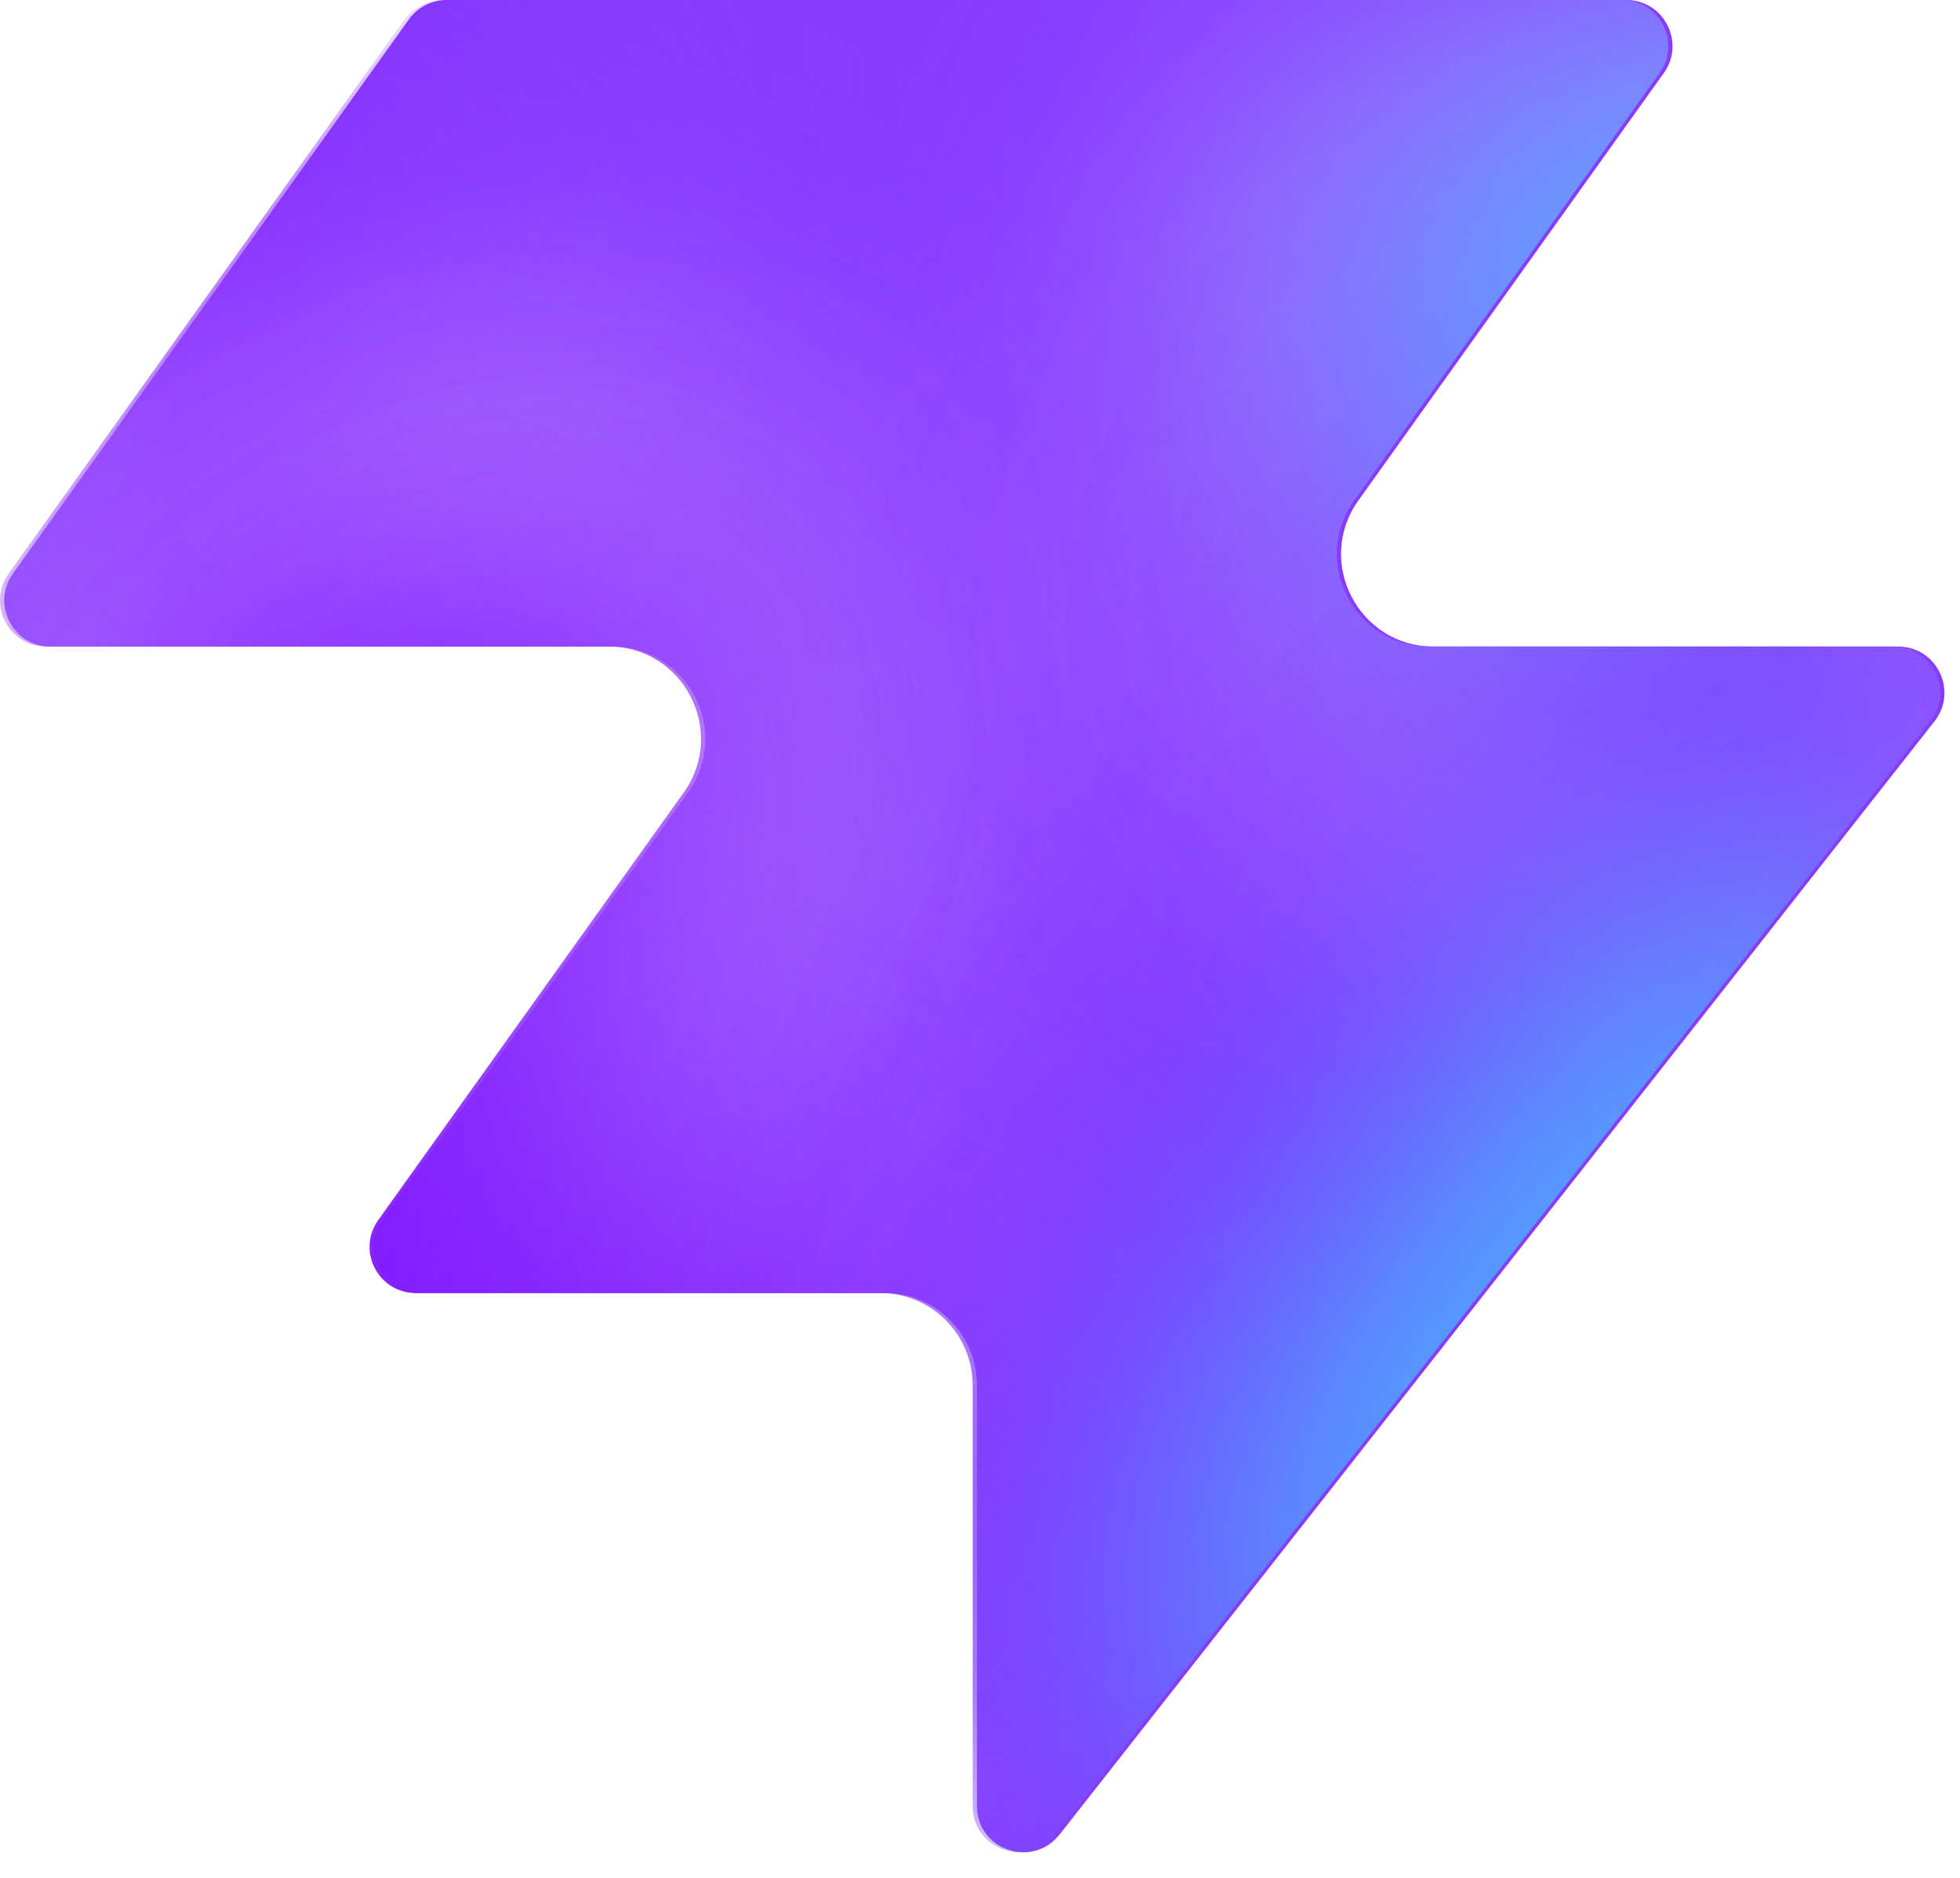
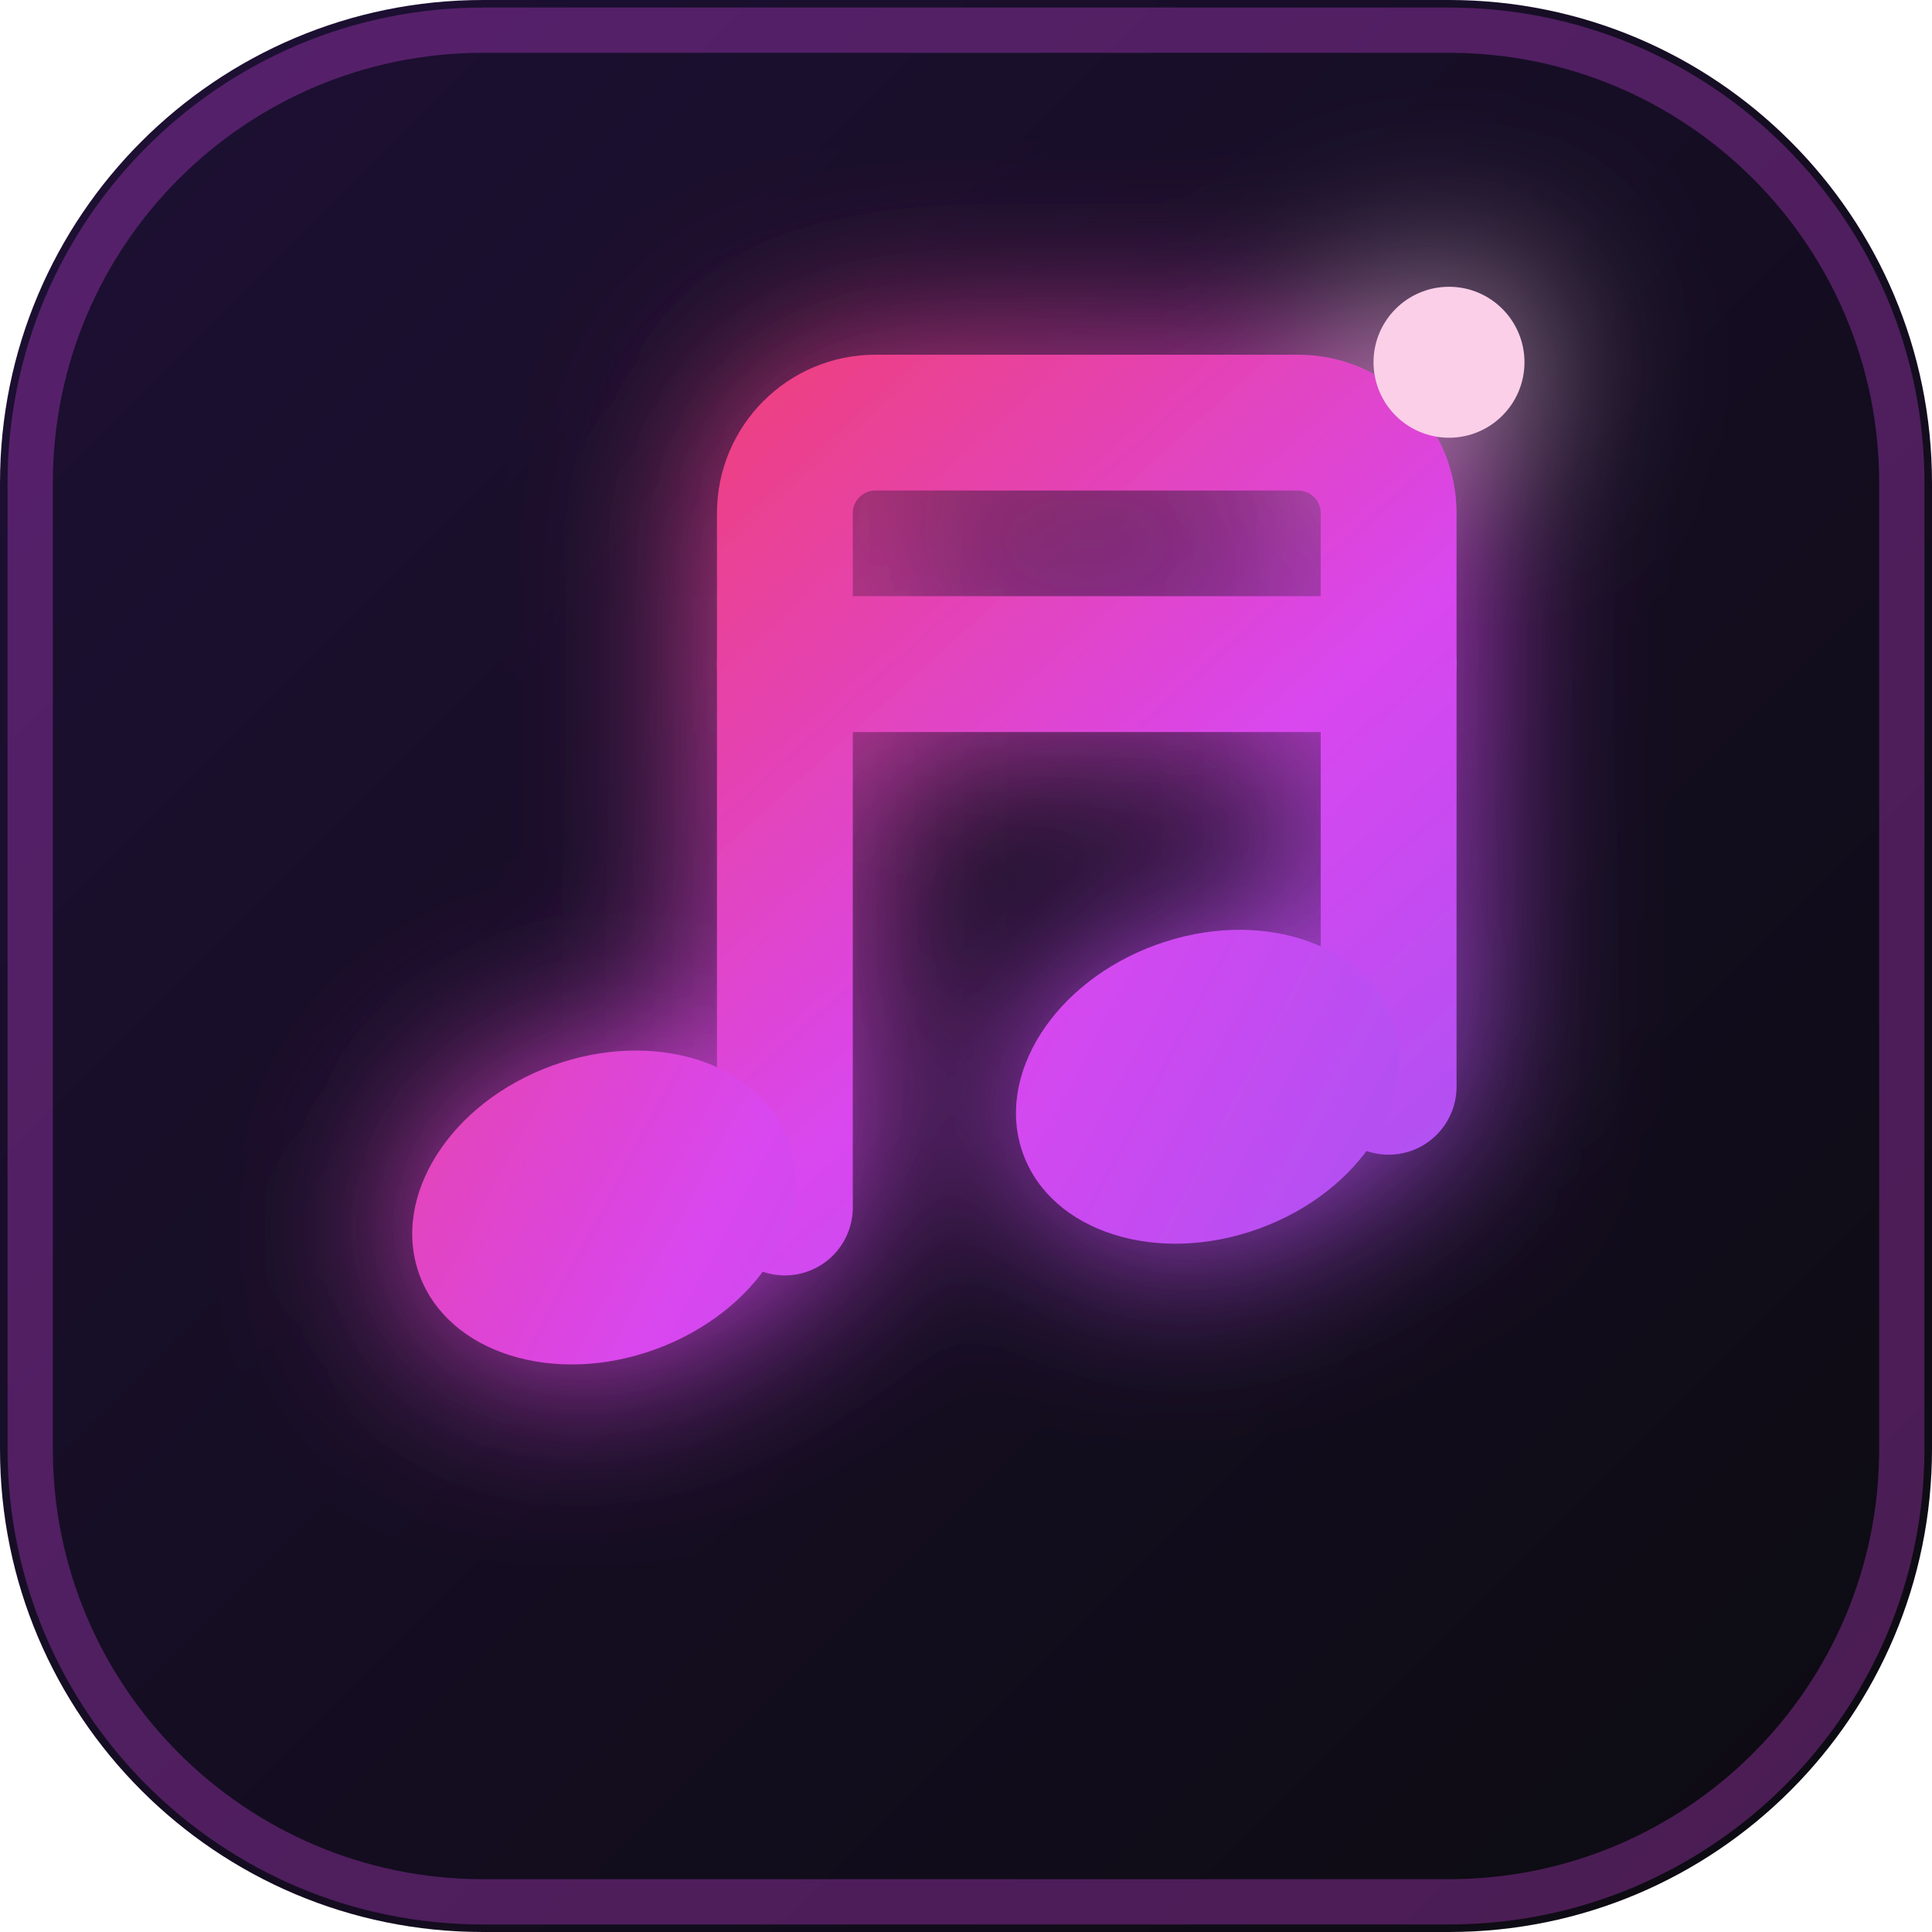
- <svg xmlns="http://www.w3.org/2000/svg" width="48" height="46" fill="none" viewBox="0 0 48 46">
-   <path fill="#863bff" d="M25.946 44.938c-.664.845-2.021.375-2.021-.698V33.937a2.26 2.26 0 0 0-2.262-2.262H10.287c-.92 0-1.456-1.04-.92-1.788l7.48-10.471c1.07-1.497 0-3.578-1.842-3.578H1.237c-.92 0-1.456-1.04-.92-1.788L10.013.474c.214-.297.556-.474.92-.474h28.894c.92 0 1.456 1.04.92 1.788l-7.48 10.471c-1.07 1.498 0 3.579 1.842 3.579h11.377c.943 0 1.473 1.088.89 1.83L25.947 44.94z" style="fill:#863bff;fill:color(display-p3 .525 .23 1);fill-opacity:1" />
-   <mask id="a" width="48" height="46" x="0" y="0" maskUnits="userSpaceOnUse" style="mask-type:alpha">
-     <path fill="#000" d="M25.842 44.938c-.664.844-2.021.375-2.021-.698V33.937a2.26 2.26 0 0 0-2.262-2.262H10.183c-.92 0-1.456-1.04-.92-1.788l7.48-10.471c1.07-1.498 0-3.579-1.842-3.579H1.133c-.92 0-1.456-1.04-.92-1.787L9.91.473c.214-.297.556-.474.92-.474h28.894c.92 0 1.456 1.04.92 1.788l-7.48 10.471c-1.07 1.498 0 3.578 1.842 3.578h11.377c.943 0 1.473 1.088.89 1.832L25.843 44.94z" style="fill:#000;fill-opacity:1" />
-   </mask>
-   <g mask="url(#a)">
-     <g filter="url(#b)">
-       <ellipse cx="5.508" cy="14.704" fill="#ede6ff" rx="5.508" ry="14.704" style="fill:#ede6ff;fill:color(display-p3 .927 .903 1);fill-opacity:1" transform="matrix(.00324 1 1 -.00324 -4.47 31.516)" />
-     </g>
-     <g filter="url(#c)">
-       <ellipse cx="10.399" cy="29.851" fill="#ede6ff" rx="10.399" ry="29.851" style="fill:#ede6ff;fill:color(display-p3 .927 .903 1);fill-opacity:1" transform="matrix(.00324 1 1 -.00324 -39.328 7.883)" />
-     </g>
-     <g filter="url(#d)">
-       <ellipse cx="5.508" cy="30.487" fill="#7e14ff" rx="5.508" ry="30.487" style="fill:#7e14ff;fill:color(display-p3 .492 .077 1);fill-opacity:1" transform="rotate(89.814 -25.913 -14.639)scale(1 -1)" />
-     </g>
-     <g filter="url(#e)">
-       <ellipse cx="5.508" cy="30.599" fill="#7e14ff" rx="5.508" ry="30.599" style="fill:#7e14ff;fill:color(display-p3 .492 .077 1);fill-opacity:1" transform="rotate(89.814 -32.644 -3.334)scale(1 -1)" />
-     </g>
-     <g filter="url(#f)">
-       <ellipse cx="5.508" cy="30.599" fill="#7e14ff" rx="5.508" ry="30.599" style="fill:#7e14ff;fill:color(display-p3 .492 .077 1);fill-opacity:1" transform="matrix(.00324 1 1 -.00324 -34.34 30.47)" />
-     </g>
-     <g filter="url(#g)">
-       <ellipse cx="14.072" cy="22.078" fill="#ede6ff" rx="14.072" ry="22.078" style="fill:#ede6ff;fill:color(display-p3 .927 .903 1);fill-opacity:1" transform="rotate(93.35 24.506 48.493)scale(-1 1)" />
-     </g>
-     <g filter="url(#h)">
-       <ellipse cx="3.47" cy="21.501" fill="#7e14ff" rx="3.47" ry="21.501" style="fill:#7e14ff;fill:color(display-p3 .492 .077 1);fill-opacity:1" transform="rotate(89.009 28.708 47.59)scale(-1 1)" />
-     </g>
-     <g filter="url(#i)">
-       <ellipse cx="3.47" cy="21.501" fill="#7e14ff" rx="3.47" ry="21.501" style="fill:#7e14ff;fill:color(display-p3 .492 .077 1);fill-opacity:1" transform="rotate(89.009 28.708 47.59)scale(-1 1)" />
-     </g>
-     <g filter="url(#j)">
-       <ellipse cx=".387" cy="8.972" fill="#7e14ff" rx="4.407" ry="29.108" style="fill:#7e14ff;fill:color(display-p3 .492 .077 1);fill-opacity:1" transform="rotate(39.51 .387 8.972)" />
-     </g>
-     <g filter="url(#k)">
-       <ellipse cx="47.523" cy="-6.092" fill="#7e14ff" rx="4.407" ry="29.108" style="fill:#7e14ff;fill:color(display-p3 .492 .077 1);fill-opacity:1" transform="rotate(37.892 47.523 -6.092)" />
-     </g>
-     <g filter="url(#l)">
-       <ellipse cx="41.412" cy="6.333" fill="#47bfff" rx="5.971" ry="9.665" style="fill:#47bfff;fill:color(display-p3 .28 .748 1);fill-opacity:1" transform="rotate(37.892 41.412 6.333)" />
-     </g>
-     <g filter="url(#m)">
-       <ellipse cx="-1.879" cy="38.332" fill="#7e14ff" rx="4.407" ry="29.108" style="fill:#7e14ff;fill:color(display-p3 .492 .077 1);fill-opacity:1" transform="rotate(37.892 -1.88 38.332)" />
-     </g>
-     <g filter="url(#n)">
-       <ellipse cx="-1.879" cy="38.332" fill="#7e14ff" rx="4.407" ry="29.108" style="fill:#7e14ff;fill:color(display-p3 .492 .077 1);fill-opacity:1" transform="rotate(37.892 -1.88 38.332)" />
-     </g>
-     <g filter="url(#o)">
-       <ellipse cx="35.651" cy="29.907" fill="#7e14ff" rx="4.407" ry="29.108" style="fill:#7e14ff;fill:color(display-p3 .492 .077 1);fill-opacity:1" transform="rotate(37.892 35.651 29.907)" />
-     </g>
-     <g filter="url(#p)">
-       <ellipse cx="38.418" cy="32.4" fill="#47bfff" rx="5.971" ry="15.297" style="fill:#47bfff;fill:color(display-p3 .28 .748 1);fill-opacity:1" transform="rotate(37.892 38.418 32.4)" />
-     </g>
-   </g>
+ <svg xmlns="http://www.w3.org/2000/svg" viewBox="0 0 64 64" fill="none">
  <defs>
-     <filter id="b" width="60.045" height="41.654" x="-19.77" y="16.149" color-interpolation-filters="sRGB" filterUnits="userSpaceOnUse">
-       <feFlood flood-opacity="0" result="BackgroundImageFix" />
-       <feBlend in="SourceGraphic" in2="BackgroundImageFix" result="shape" />
-       <feGaussianBlur result="effect1_foregroundBlur_2002_17158" stdDeviation="7.659" />
-     </filter>
-     <filter id="c" width="90.34" height="51.437" x="-54.613" y="-7.533" color-interpolation-filters="sRGB" filterUnits="userSpaceOnUse">
-       <feFlood flood-opacity="0" result="BackgroundImageFix" />
-       <feBlend in="SourceGraphic" in2="BackgroundImageFix" result="shape" />
-       <feGaussianBlur result="effect1_foregroundBlur_2002_17158" stdDeviation="7.659" />
-     </filter>
-     <filter id="d" width="79.355" height="29.4" x="-49.64" y="2.03" color-interpolation-filters="sRGB" filterUnits="userSpaceOnUse">
-       <feFlood flood-opacity="0" result="BackgroundImageFix" />
-       <feBlend in="SourceGraphic" in2="BackgroundImageFix" result="shape" />
-       <feGaussianBlur result="effect1_foregroundBlur_2002_17158" stdDeviation="4.596" />
-     </filter>
-     <filter id="e" width="79.579" height="29.4" x="-45.045" y="20.029" color-interpolation-filters="sRGB" filterUnits="userSpaceOnUse">
-       <feFlood flood-opacity="0" result="BackgroundImageFix" />
-       <feBlend in="SourceGraphic" in2="BackgroundImageFix" result="shape" />
-       <feGaussianBlur result="effect1_foregroundBlur_2002_17158" stdDeviation="4.596" />
-     </filter>
-     <filter id="f" width="79.579" height="29.4" x="-43.513" y="21.178" color-interpolation-filters="sRGB" filterUnits="userSpaceOnUse">
-       <feFlood flood-opacity="0" result="BackgroundImageFix" />
-       <feBlend in="SourceGraphic" in2="BackgroundImageFix" result="shape" />
-       <feGaussianBlur result="effect1_foregroundBlur_2002_17158" stdDeviation="4.596" />
-     </filter>
-     <filter id="g" width="74.749" height="58.852" x="15.756" y="-17.901" color-interpolation-filters="sRGB" filterUnits="userSpaceOnUse">
-       <feFlood flood-opacity="0" result="BackgroundImageFix" />
-       <feBlend in="SourceGraphic" in2="BackgroundImageFix" result="shape" />
-       <feGaussianBlur result="effect1_foregroundBlur_2002_17158" stdDeviation="7.659" />
-     </filter>
-     <filter id="h" width="61.377" height="25.362" x="23.548" y="2.284" color-interpolation-filters="sRGB" filterUnits="userSpaceOnUse">
-       <feFlood flood-opacity="0" result="BackgroundImageFix" />
-       <feBlend in="SourceGraphic" in2="BackgroundImageFix" result="shape" />
-       <feGaussianBlur result="effect1_foregroundBlur_2002_17158" stdDeviation="4.596" />
-     </filter>
-     <filter id="i" width="61.377" height="25.362" x="23.548" y="2.284" color-interpolation-filters="sRGB" filterUnits="userSpaceOnUse">
-       <feFlood flood-opacity="0" result="BackgroundImageFix" />
-       <feBlend in="SourceGraphic" in2="BackgroundImageFix" result="shape" />
-       <feGaussianBlur result="effect1_foregroundBlur_2002_17158" stdDeviation="4.596" />
-     </filter>
-     <filter id="j" width="56.045" height="63.649" x="-27.636" y="-22.853" color-interpolation-filters="sRGB" filterUnits="userSpaceOnUse">
-       <feFlood flood-opacity="0" result="BackgroundImageFix" />
-       <feBlend in="SourceGraphic" in2="BackgroundImageFix" result="shape" />
-       <feGaussianBlur result="effect1_foregroundBlur_2002_17158" stdDeviation="4.596" />
-     </filter>
-     <filter id="k" width="54.814" height="64.646" x="20.116" y="-38.415" color-interpolation-filters="sRGB" filterUnits="userSpaceOnUse">
-       <feFlood flood-opacity="0" result="BackgroundImageFix" />
-       <feBlend in="SourceGraphic" in2="BackgroundImageFix" result="shape" />
-       <feGaussianBlur result="effect1_foregroundBlur_2002_17158" stdDeviation="4.596" />
-     </filter>
-     <filter id="l" width="33.541" height="35.313" x="24.641" y="-11.323" color-interpolation-filters="sRGB" filterUnits="userSpaceOnUse">
-       <feFlood flood-opacity="0" result="BackgroundImageFix" />
-       <feBlend in="SourceGraphic" in2="BackgroundImageFix" result="shape" />
-       <feGaussianBlur result="effect1_foregroundBlur_2002_17158" stdDeviation="4.596" />
-     </filter>
-     <filter id="m" width="54.814" height="64.646" x="-29.286" y="6.009" color-interpolation-filters="sRGB" filterUnits="userSpaceOnUse">
-       <feFlood flood-opacity="0" result="BackgroundImageFix" />
-       <feBlend in="SourceGraphic" in2="BackgroundImageFix" result="shape" />
-       <feGaussianBlur result="effect1_foregroundBlur_2002_17158" stdDeviation="4.596" />
-     </filter>
-     <filter id="n" width="54.814" height="64.646" x="-29.286" y="6.009" color-interpolation-filters="sRGB" filterUnits="userSpaceOnUse">
-       <feFlood flood-opacity="0" result="BackgroundImageFix" />
-       <feBlend in="SourceGraphic" in2="BackgroundImageFix" result="shape" />
-       <feGaussianBlur result="effect1_foregroundBlur_2002_17158" stdDeviation="4.596" />
-     </filter>
-     <filter id="o" width="54.814" height="64.646" x="8.244" y="-2.416" color-interpolation-filters="sRGB" filterUnits="userSpaceOnUse">
-       <feFlood flood-opacity="0" result="BackgroundImageFix" />
-       <feBlend in="SourceGraphic" in2="BackgroundImageFix" result="shape" />
-       <feGaussianBlur result="effect1_foregroundBlur_2002_17158" stdDeviation="4.596" />
-     </filter>
-     <filter id="p" width="39.409" height="43.623" x="18.713" y="10.588" color-interpolation-filters="sRGB" filterUnits="userSpaceOnUse">
-       <feFlood flood-opacity="0" result="BackgroundImageFix" />
-       <feBlend in="SourceGraphic" in2="BackgroundImageFix" result="shape" />
-       <feGaussianBlur result="effect1_foregroundBlur_2002_17158" stdDeviation="4.596" />
+     <linearGradient id="bgGrad" x1="0" y1="0" x2="64" y2="64" gradientUnits="userSpaceOnUse">
+       <stop offset="0%" stop-color="#1e1035" />
+       <stop offset="100%" stop-color="#0c0b10" />
+     </linearGradient>
+     <linearGradient id="noteGrad" x1="16" y1="12" x2="52" y2="52" gradientUnits="userSpaceOnUse">
+       <stop offset="0%" stop-color="#f43f5e" />
+       <stop offset="50%" stop-color="#d946ef" />
+       <stop offset="100%" stop-color="#8b5cf6" />
+     </linearGradient>
+     <filter id="glow" x="-20%" y="-20%" width="140%" height="140%">
+       <feGaussianBlur stdDeviation="3" result="blur" />
+       <feComposite in="SourceGraphic" in2="blur" operator="over" />
    </filter>
  </defs>
+   <rect width="64" height="64" rx="16" fill="url(#bgGrad)" />
+   <rect width="62" height="62" x="1" y="1" rx="15" stroke="#d946ef" stroke-width="1.5" stroke-opacity="0.3" />
+   <g filter="url(#glow)">
+     <path d="M26 40V17C26 15.343 27.343 14 29 14H43C44.657 14 46 15.343 46 17V36" stroke="url(#noteGrad)" stroke-width="4.5" stroke-linecap="round" stroke-linejoin="round" />
+     <path d="M26 22H46" stroke="url(#noteGrad)" stroke-width="4.5" stroke-linecap="round" />
+     <ellipse cx="20" cy="40" rx="6.5" ry="5" transform="rotate(-20 20 40)" fill="url(#noteGrad)" />
+     <ellipse cx="40" cy="36" rx="6.5" ry="5" transform="rotate(-20 40 36)" fill="url(#noteGrad)" />
+     <circle cx="48" cy="12" r="2.5" fill="#fbcfe8" />
+   </g>
</svg>
